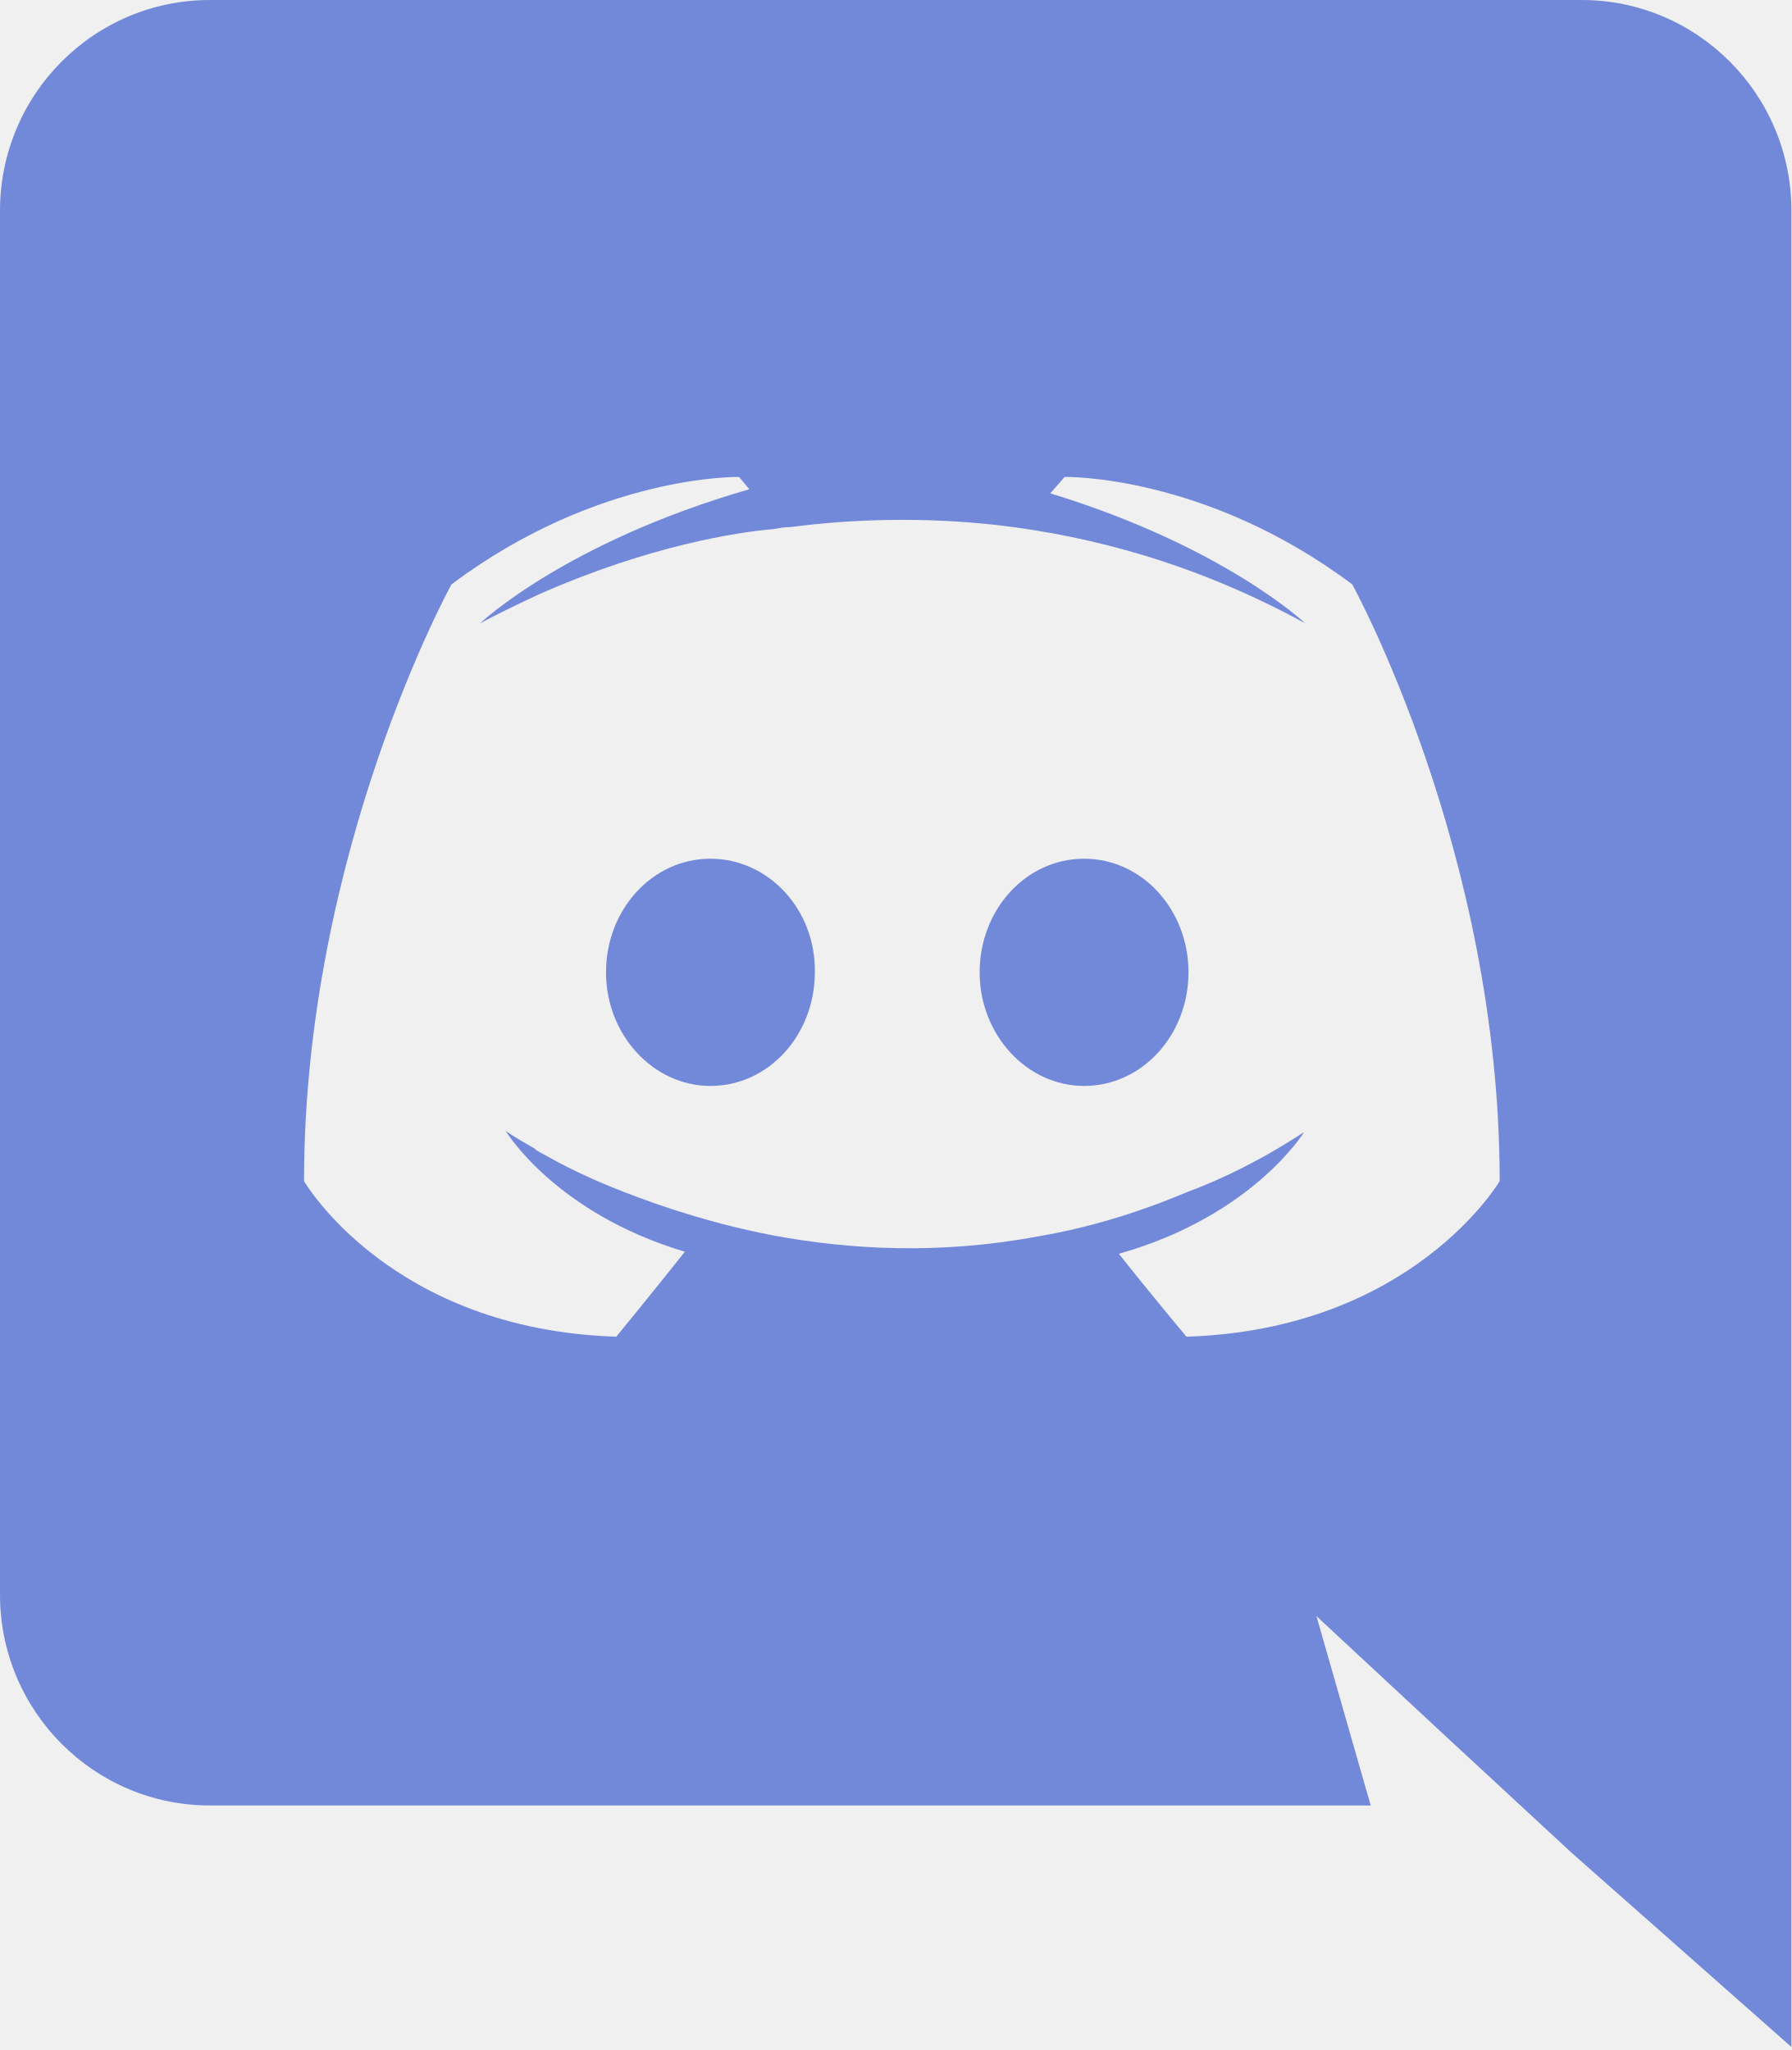
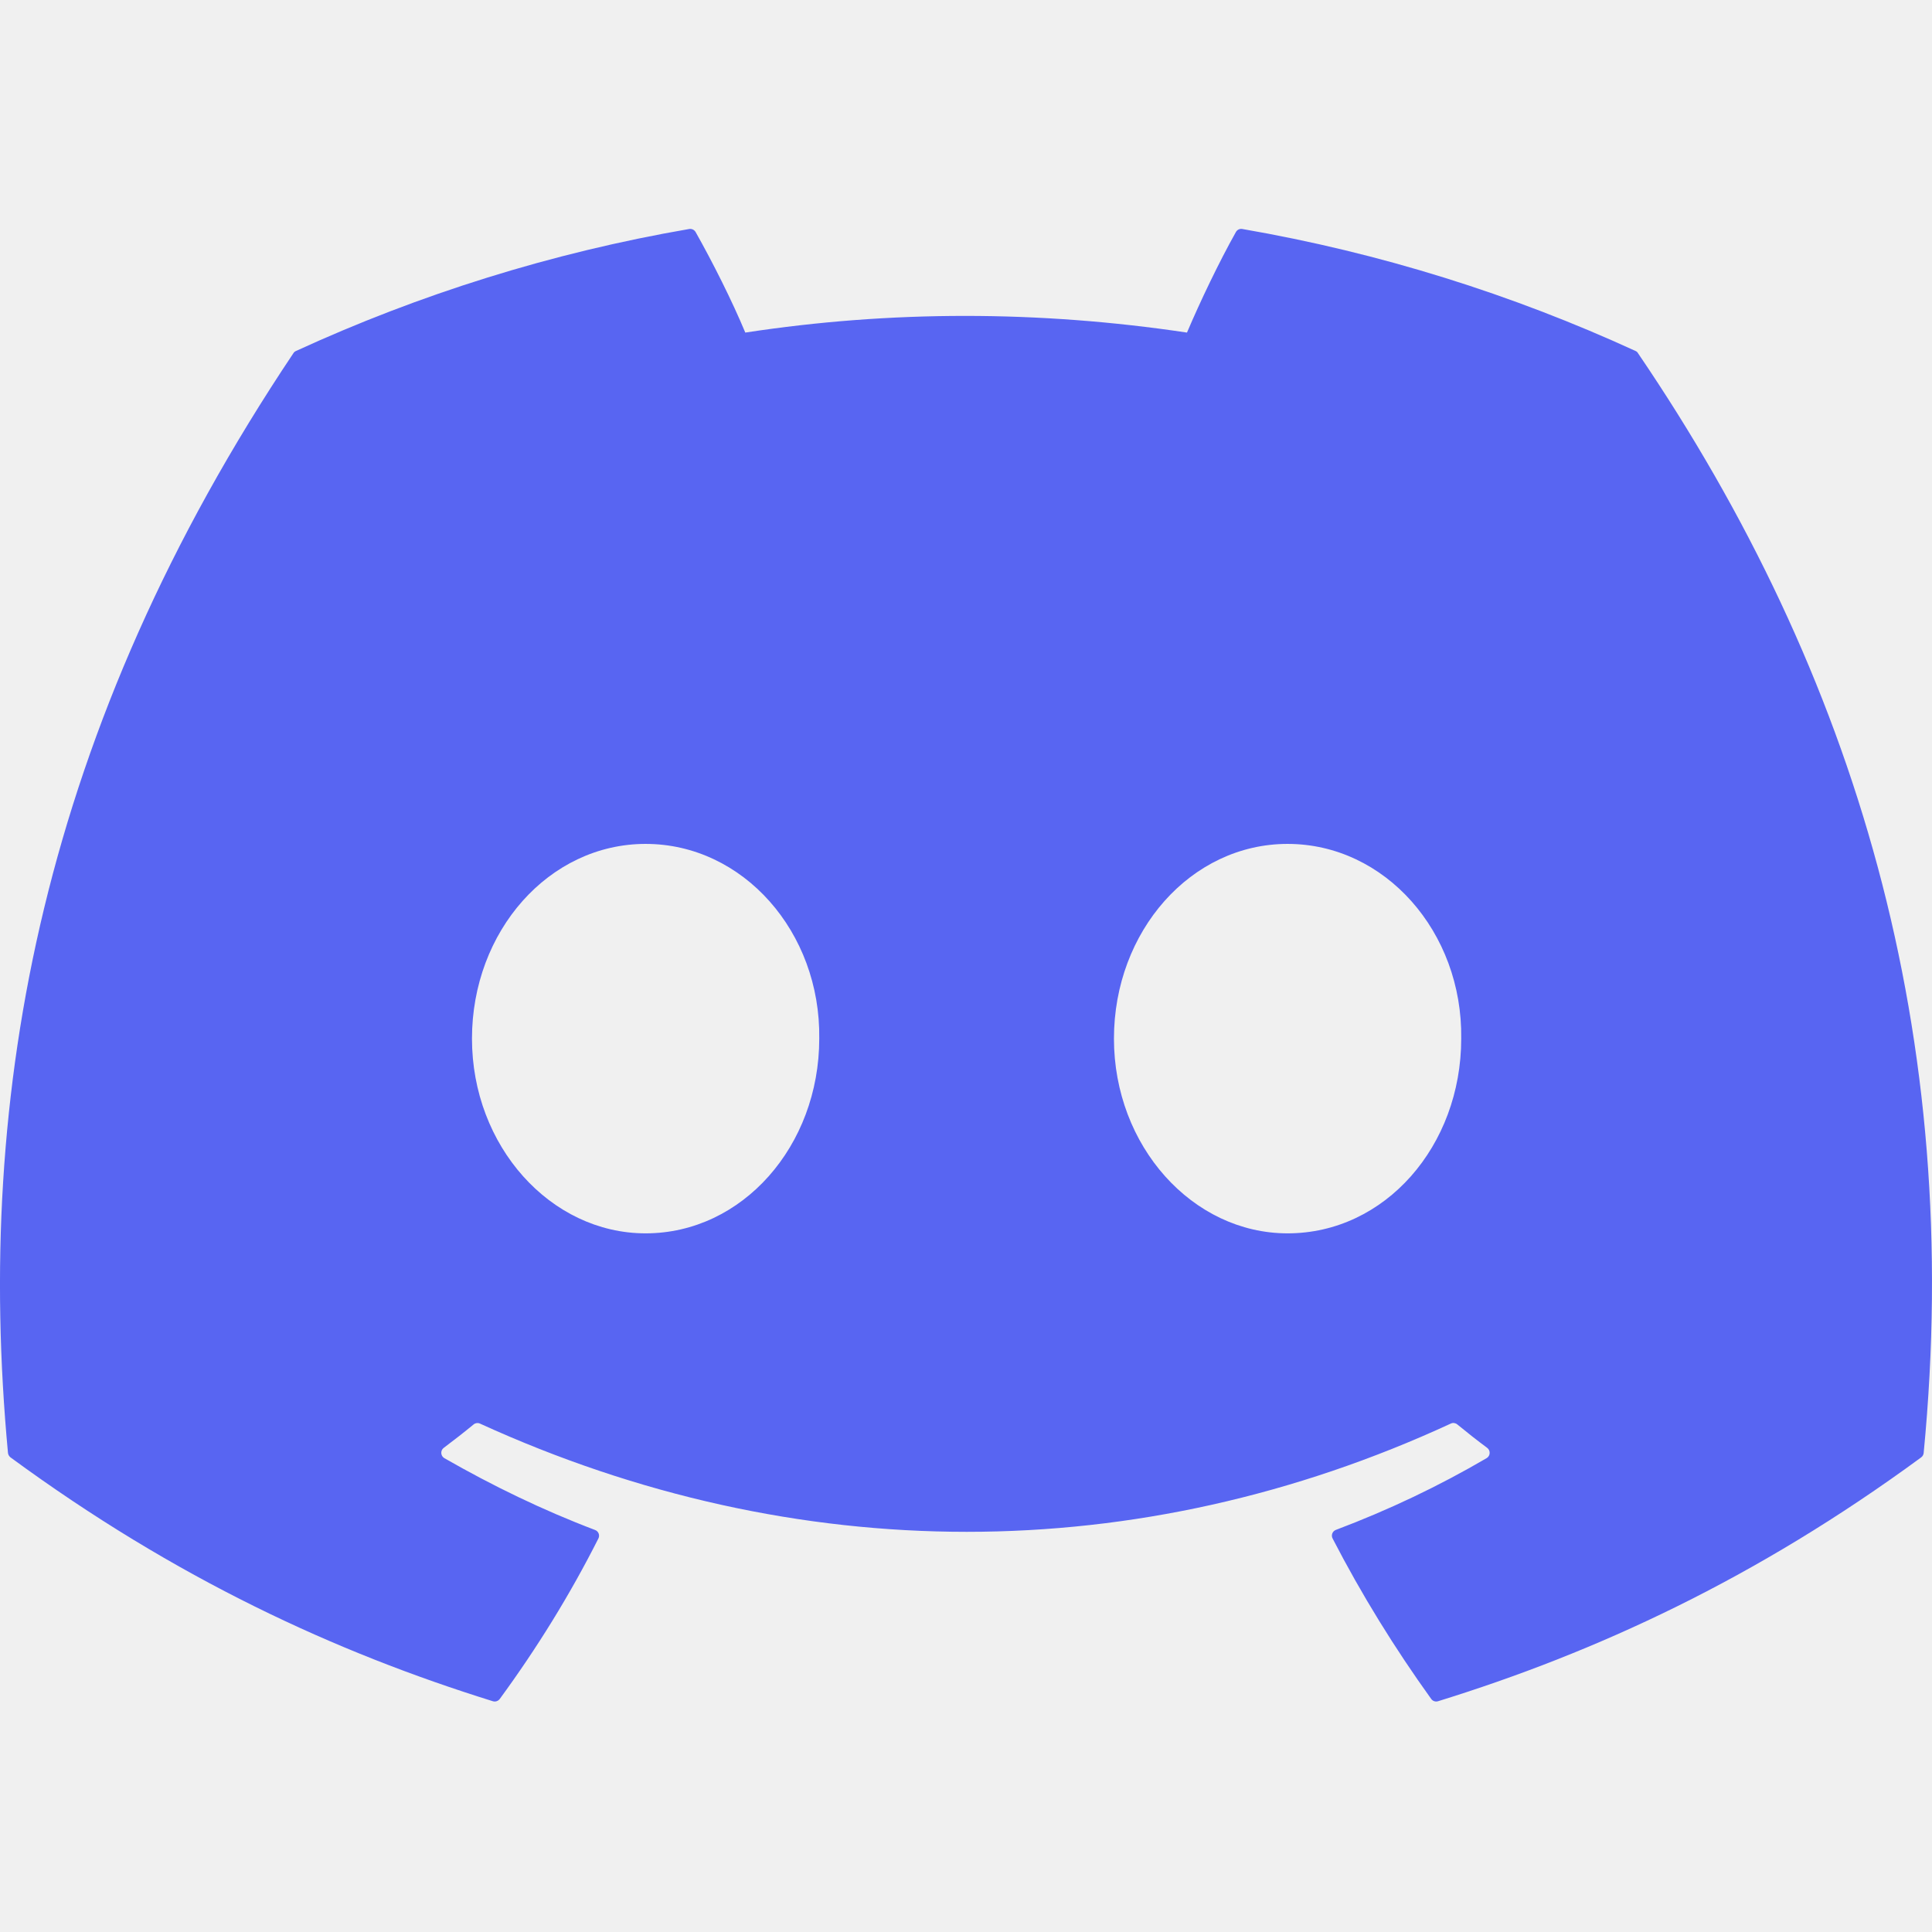
- <svg xmlns="http://www.w3.org/2000/svg" width="256px" height="293px" viewBox="0 0 256 293" version="1.1" preserveAspectRatio="xMidYMid">
-   <g>
-     <path d="M226.011,0 L29.989,0 C13.458,0 0,13.458 0,30.135 L0,227.913 C0,244.59 13.458,258.048 29.989,258.048 L195.877,258.048 L188.123,230.985 L206.848,248.393 L224.549,264.777 L256,292.571 L256,30.135 C256,13.458 242.542,0 226.011,0 Z M169.545,191.049 C169.545,191.049 164.279,184.759 159.89,179.2 C179.054,173.787 186.368,161.792 186.368,161.792 C180.37,165.742 174.665,168.521 169.545,170.423 C162.231,173.495 155.209,175.543 148.334,176.713 C134.29,179.346 121.417,178.615 110.446,176.567 C102.107,174.958 94.939,172.617 88.942,170.277 C85.577,168.96 81.92,167.351 78.263,165.303 C77.824,165.01 77.385,164.864 76.946,164.571 C76.654,164.425 76.507,164.279 76.361,164.133 C73.728,162.67 72.265,161.646 72.265,161.646 C72.265,161.646 79.287,173.349 97.865,178.907 C93.477,184.466 88.064,191.049 88.064,191.049 C55.735,190.025 43.447,168.814 43.447,168.814 C43.447,121.71 64.512,83.529 64.512,83.529 C85.577,67.73 105.618,68.169 105.618,68.169 L107.081,69.925 C80.75,77.531 68.608,89.088 68.608,89.088 C68.608,89.088 71.826,87.333 77.239,84.846 C92.891,77.97 105.326,76.069 110.446,75.63 C111.323,75.483 112.055,75.337 112.933,75.337 C121.856,74.167 131.95,73.874 142.482,75.045 C156.379,76.654 171.301,80.75 186.514,89.088 C186.514,89.088 174.958,78.117 150.089,70.51 L152.137,68.169 C152.137,68.169 172.178,67.73 193.243,83.529 C193.243,83.529 214.309,121.71 214.309,168.814 C214.309,168.814 201.874,190.025 169.545,191.049 Z M101.522,122.734 C93.184,122.734 86.601,130.048 86.601,138.971 C86.601,147.895 93.33,155.209 101.522,155.209 C109.861,155.209 116.443,147.895 116.443,138.971 C116.59,130.048 109.861,122.734 101.522,122.734 M154.917,122.734 C146.578,122.734 139.995,130.048 139.995,138.971 C139.995,147.895 146.725,155.209 154.917,155.209 C163.255,155.209 169.838,147.895 169.838,138.971 C169.838,130.048 163.255,122.734 154.917,122.734" fill="#7289DA" />
+ <svg xmlns="http://www.w3.org/2000/svg" width="1024" height="1024" viewBox="0 0 71 55" fill="none">
+   <g clip-path="url(#clip0)">
+     <path d="M60.105 4.898C55.579 2.821 50.727 1.292 45.653 0.415C45.56 0.399 45.468 0.441 45.42 0.525C44.796 1.635 44.105 3.083 43.621 4.222C38.164 3.405 32.734 3.405 27.389 4.222C26.905 3.058 26.189 1.635 25.562 0.525C25.514 0.444 25.422 0.401 25.329 0.415C20.258 1.289 15.406 2.819 10.878 4.898C10.838 4.915 10.805 4.943 10.783 4.979C1.578 18.731 -0.944 32.144 0.293 45.391C0.299 45.456 0.335 45.518 0.386 45.558C6.459 50.017 12.341 52.725 18.115 54.52C18.207 54.548 18.305 54.514 18.364 54.438C19.73 52.573 20.947 50.606 21.991 48.538C22.052 48.417 21.994 48.273 21.868 48.226C19.937 47.493 18.098 46.6 16.329 45.586C16.189 45.504 16.178 45.304 16.307 45.208C16.679 44.929 17.051 44.639 17.407 44.346C17.471 44.293 17.561 44.281 17.636 44.315C29.256 49.62 41.835 49.62 53.318 44.315C53.394 44.279 53.483 44.29 53.55 44.343C53.906 44.636 54.278 44.929 54.653 45.208C54.782 45.304 54.773 45.504 54.633 45.586C52.865 46.62 51.026 47.493 49.092 48.223C48.966 48.271 48.91 48.417 48.972 48.538C50.038 50.603 51.255 52.57 52.596 54.435C52.652 54.514 52.753 54.548 52.845 54.52C58.646 52.725 64.529 50.017 70.602 45.558C70.655 45.518 70.689 45.459 70.694 45.394C72.175 30.079 68.215 16.776 60.197 4.982C60.177 4.943 60.144 4.915 60.105 4.898ZM23.726 37.325C20.228 37.325 17.345 34.114 17.345 30.169C17.345 26.225 20.172 23.013 23.726 23.013C27.308 23.013 30.163 26.253 30.107 30.169C30.107 34.114 27.28 37.325 23.726 37.325ZM47.318 37.325C43.82 37.325 40.937 34.114 40.937 30.169C40.937 26.225 43.764 23.013 47.318 23.013C50.9 23.013 53.755 26.253 53.699 30.169C53.699 34.114 50.9 37.325 47.318 37.325Z" fill="#5865F2" />
  </g>
+   <defs>
+     <clipPath id="clip0">
+       <rect width="1024" height="1024" fill="white" />
+     </clipPath>
+   </defs>
</svg>
